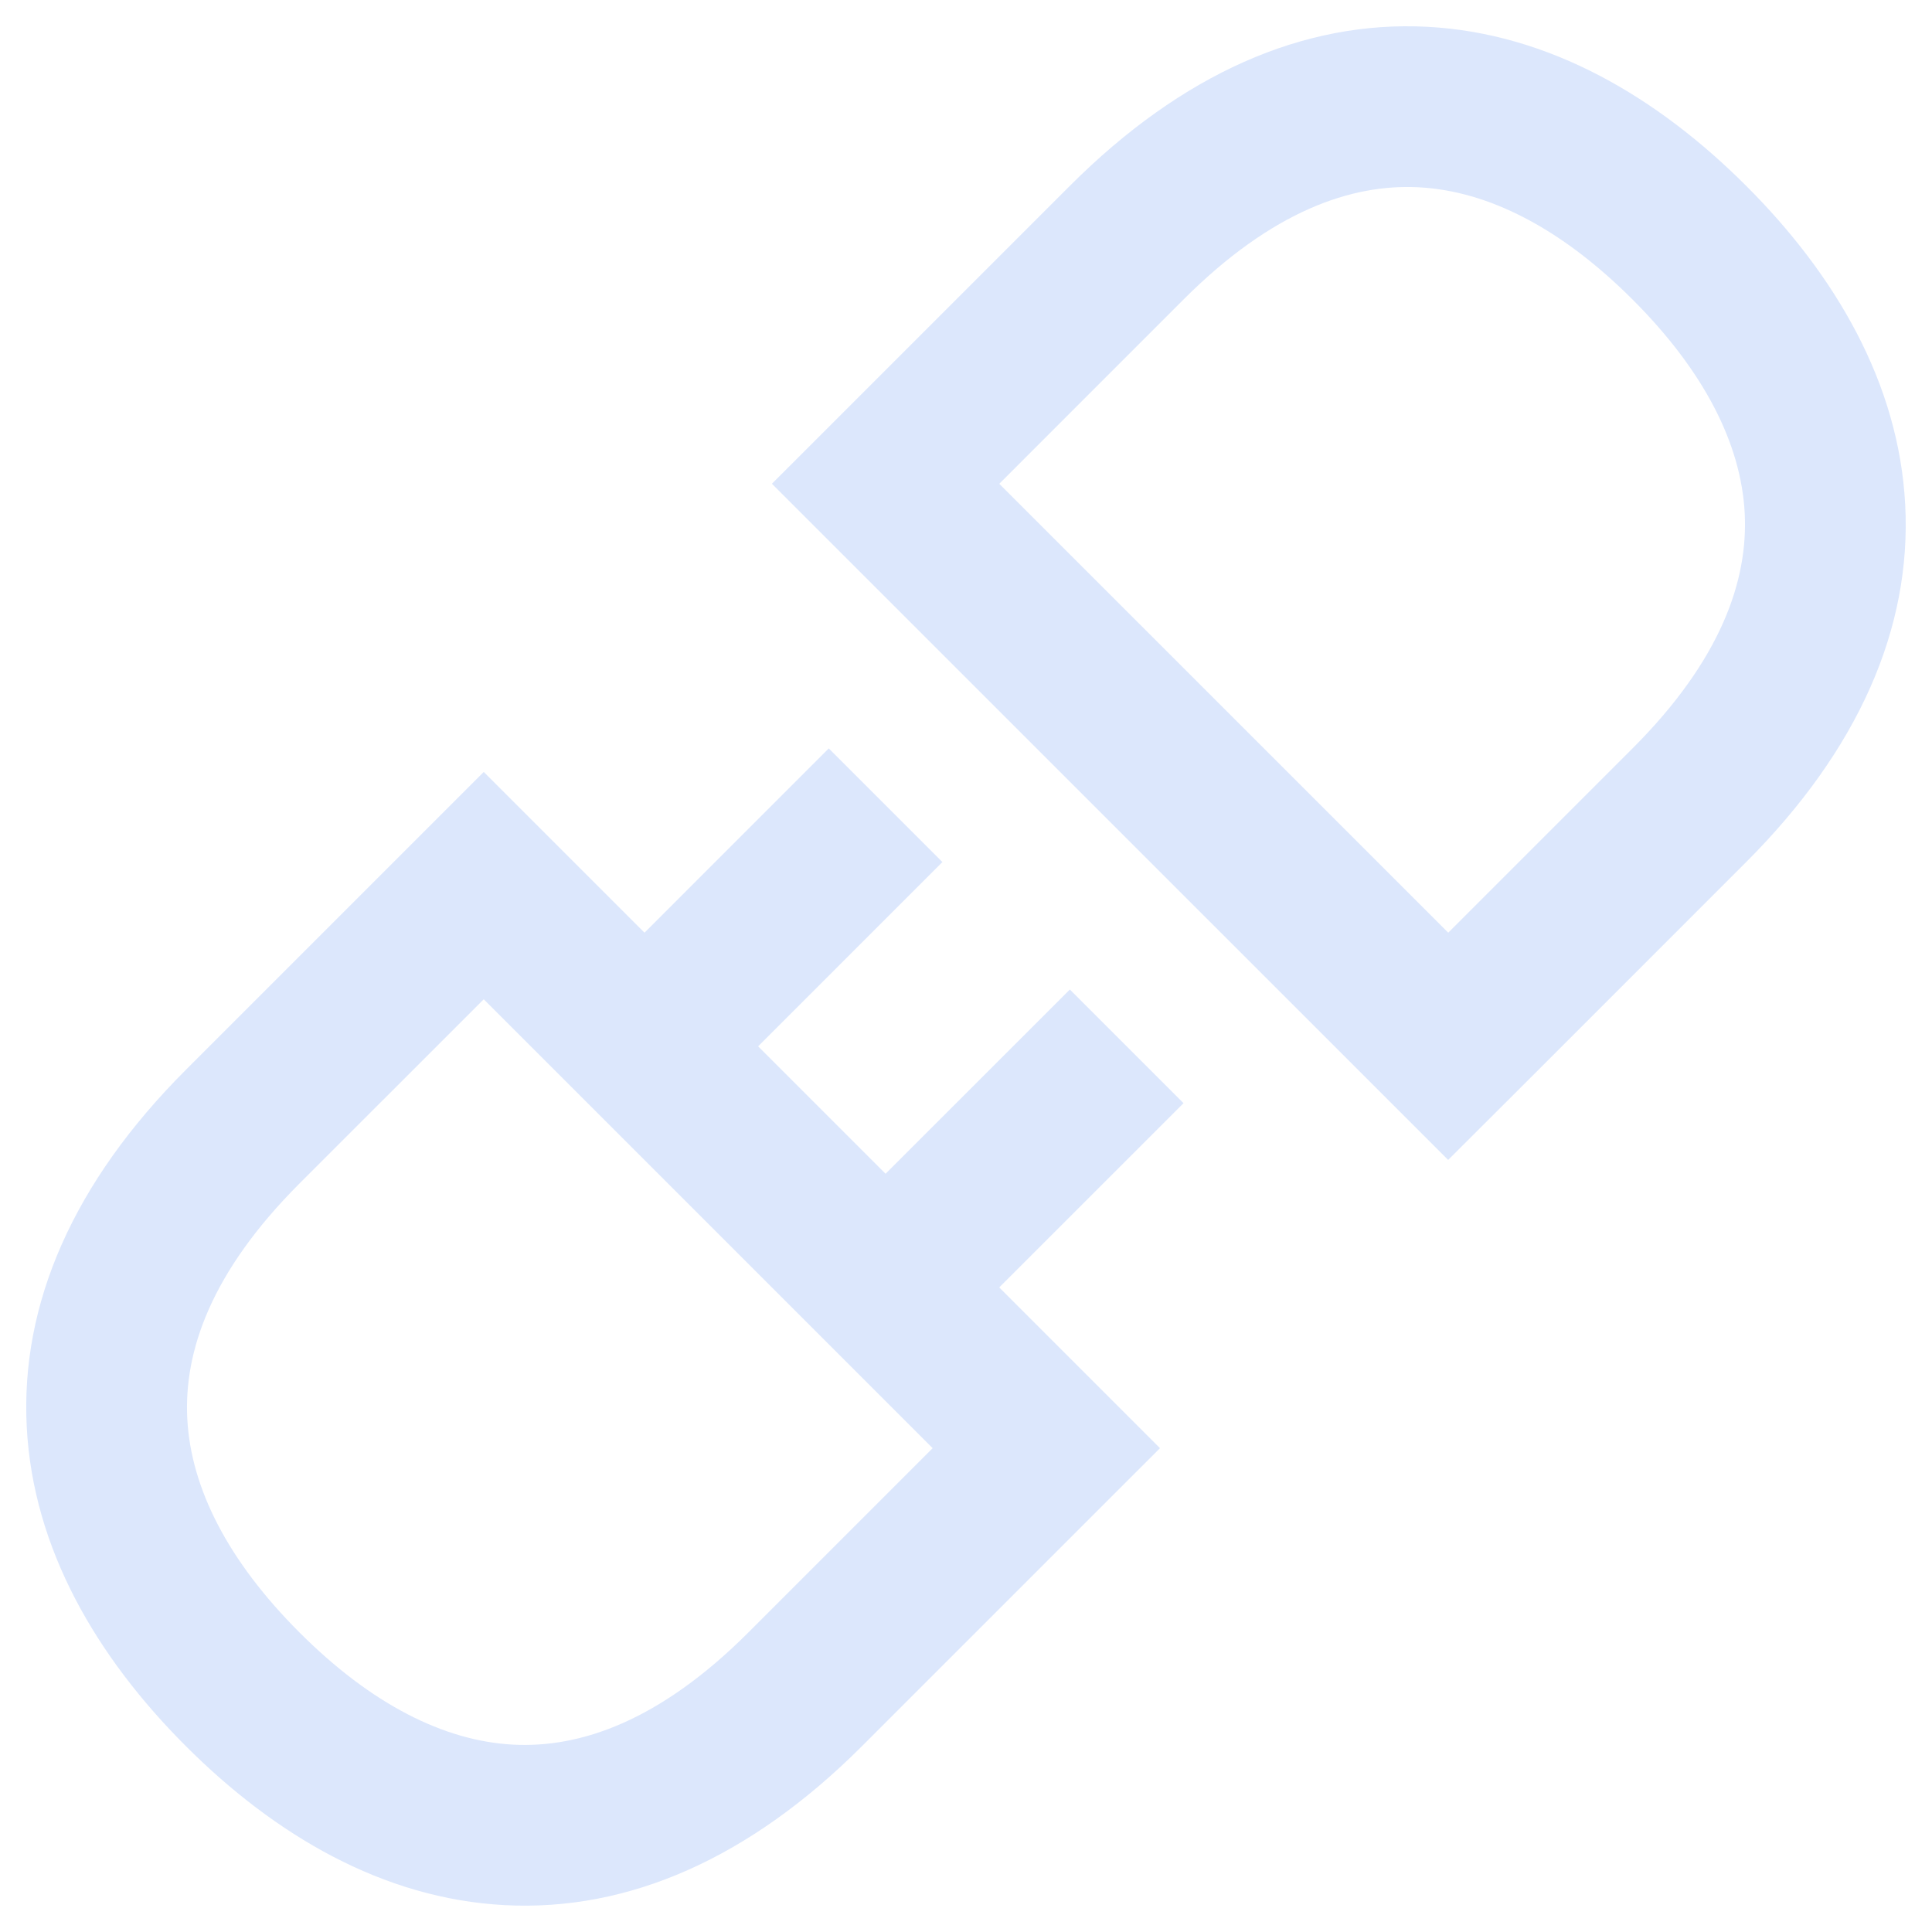
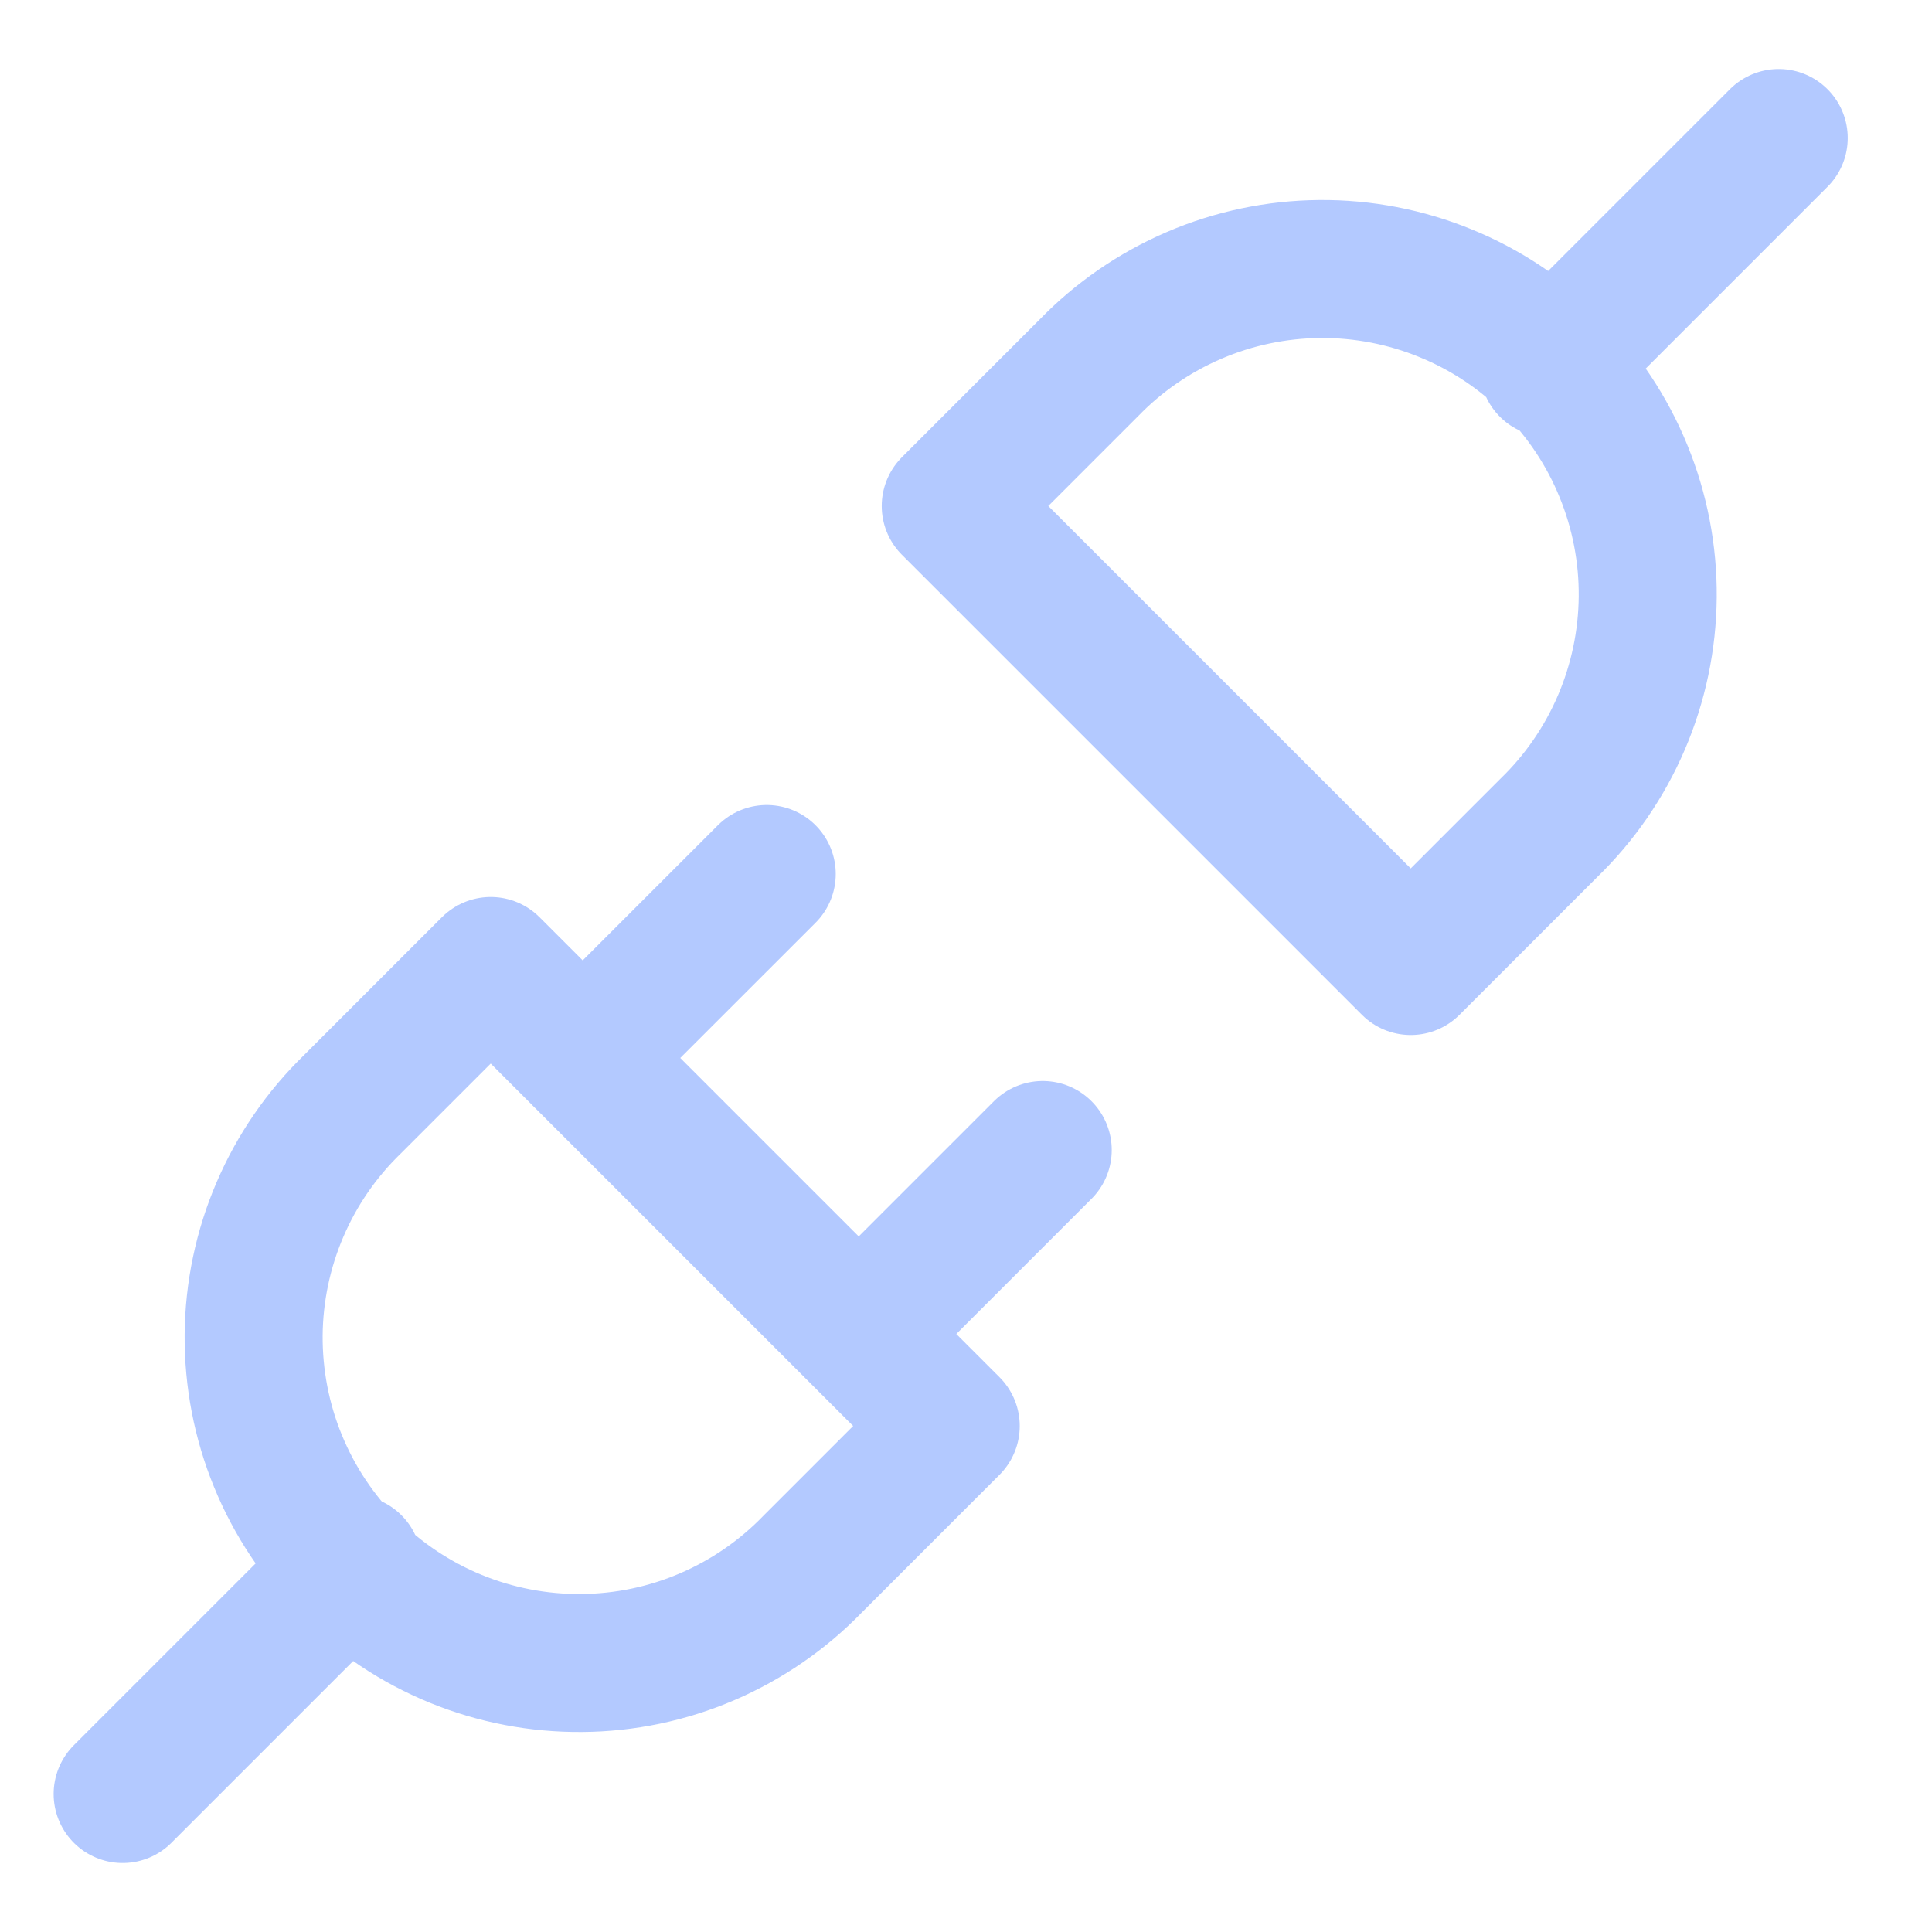
- <svg xmlns="http://www.w3.org/2000/svg" width="54" height="54" viewBox="0 0 54 54" fill="none">
-   <path fill-rule="evenodd" clip-rule="evenodd" d="M39.657 5.235C37.781 5.136 35.562 5.889 33.08 8.371C30.561 10.891 28.945 12.506 27.93 13.522L40.479 26.069C41.494 25.055 43.109 23.439 45.629 20.919C48.11 18.437 48.863 16.216 48.765 14.341C48.664 12.409 47.635 10.375 45.63 8.371C43.624 6.367 41.59 5.337 39.657 5.235ZM42.064 30.836L40.476 32.42L21.575 13.521L23.165 11.932L24.428 10.669C25.411 9.687 27.096 8.002 29.903 5.194C33.037 2.06 36.433 0.567 39.893 0.749C43.295 0.928 46.316 2.706 48.806 5.194C51.296 7.682 53.073 10.703 53.251 14.106C53.433 17.565 51.939 20.961 48.806 24.095C45.999 26.903 44.314 28.587 43.331 29.571C42.839 30.062 42.523 30.378 42.329 30.572L42.065 30.835L42.064 30.836ZM18.014 26.069L23.164 20.918L26.341 24.095L21.19 29.245L24.752 32.807L29.903 27.657L33.08 30.834L27.929 35.984L32.422 40.477L30.833 42.065L30.832 42.066L24.094 48.804C20.96 51.938 17.564 53.432 14.105 53.249C10.702 53.07 7.682 51.292 5.194 48.804C2.705 46.316 0.927 43.295 0.748 39.893C0.566 36.433 2.06 33.037 5.194 29.903L11.932 23.165L11.932 23.165L13.521 21.576L18.014 26.069ZM13.521 27.93L8.37 33.08C5.889 35.562 5.136 37.782 5.235 39.657C5.336 41.589 6.366 43.623 8.37 45.627C10.375 47.632 12.409 48.661 14.341 48.763C16.216 48.862 18.436 48.109 20.918 45.627L26.068 40.477L13.521 27.93Z" fill="#DCE7FC" />
+ <svg xmlns="http://www.w3.org/2000/svg" width="21" height="21" viewBox="0 0 21 21" fill="none">
+   <path d="M1.333 19.5L3.833 17M16.834 4L19.334 1.5M8.334 9.5L6.333 11.5M11.334 12.5L9.334 14.5M5.334 10.5L10.334 15.5L8.834 17C8.508 17.337 8.117 17.606 7.686 17.791C7.255 17.976 6.791 18.073 6.322 18.076C5.853 18.08 5.388 17.991 4.953 17.813C4.519 17.635 4.125 17.373 3.793 17.041C3.461 16.709 3.199 16.315 3.021 15.88C2.843 15.446 2.754 14.981 2.757 14.512C2.761 14.043 2.858 13.579 3.043 13.148C3.228 12.716 3.497 12.326 3.834 12L5.334 10.5ZM15.334 10.5L10.334 5.5L11.834 4C12.16 3.663 12.55 3.395 12.981 3.21C13.412 3.025 13.876 2.928 14.345 2.924C14.815 2.92 15.28 3.01 15.714 3.188C16.148 3.365 16.543 3.628 16.874 3.959C17.206 4.291 17.469 4.686 17.646 5.12C17.824 5.554 17.914 6.019 17.91 6.489C17.906 6.958 17.809 7.421 17.624 7.853C17.439 8.284 17.171 8.674 16.834 9L15.334 10.5Z" stroke="#B3C9FF" stroke-width="1.5" stroke-linecap="round" stroke-linejoin="round" />
</svg>
